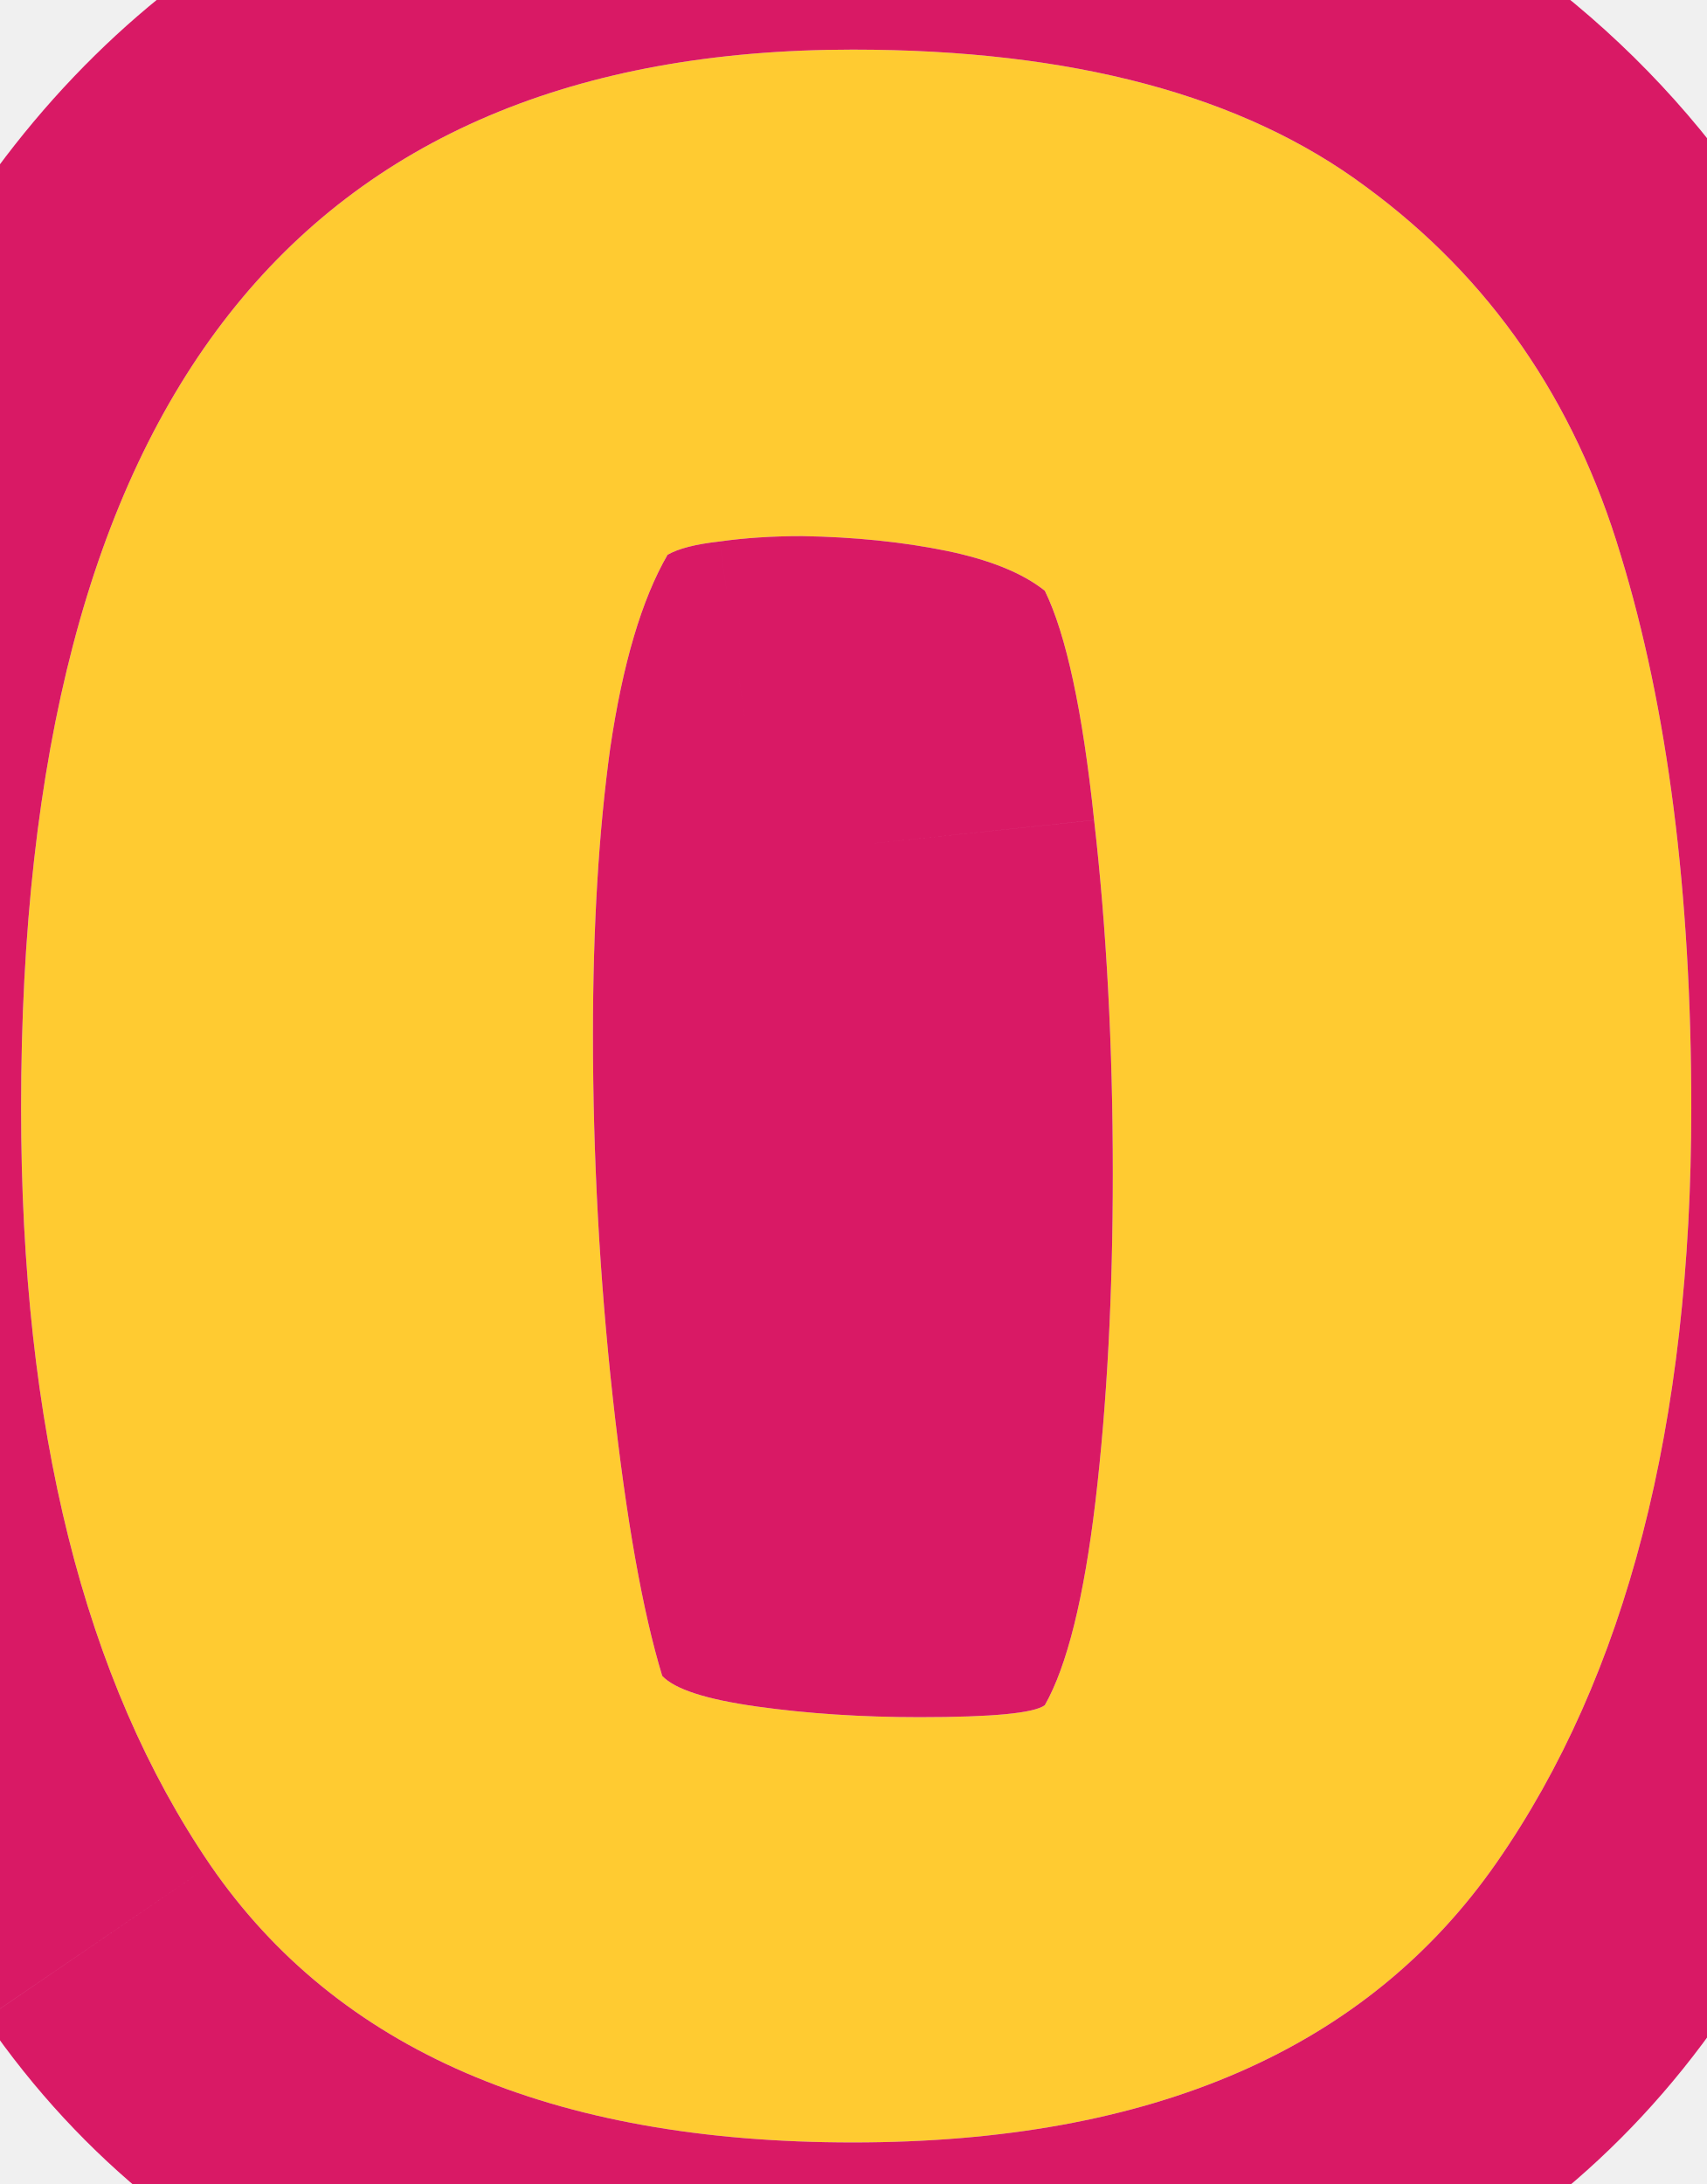
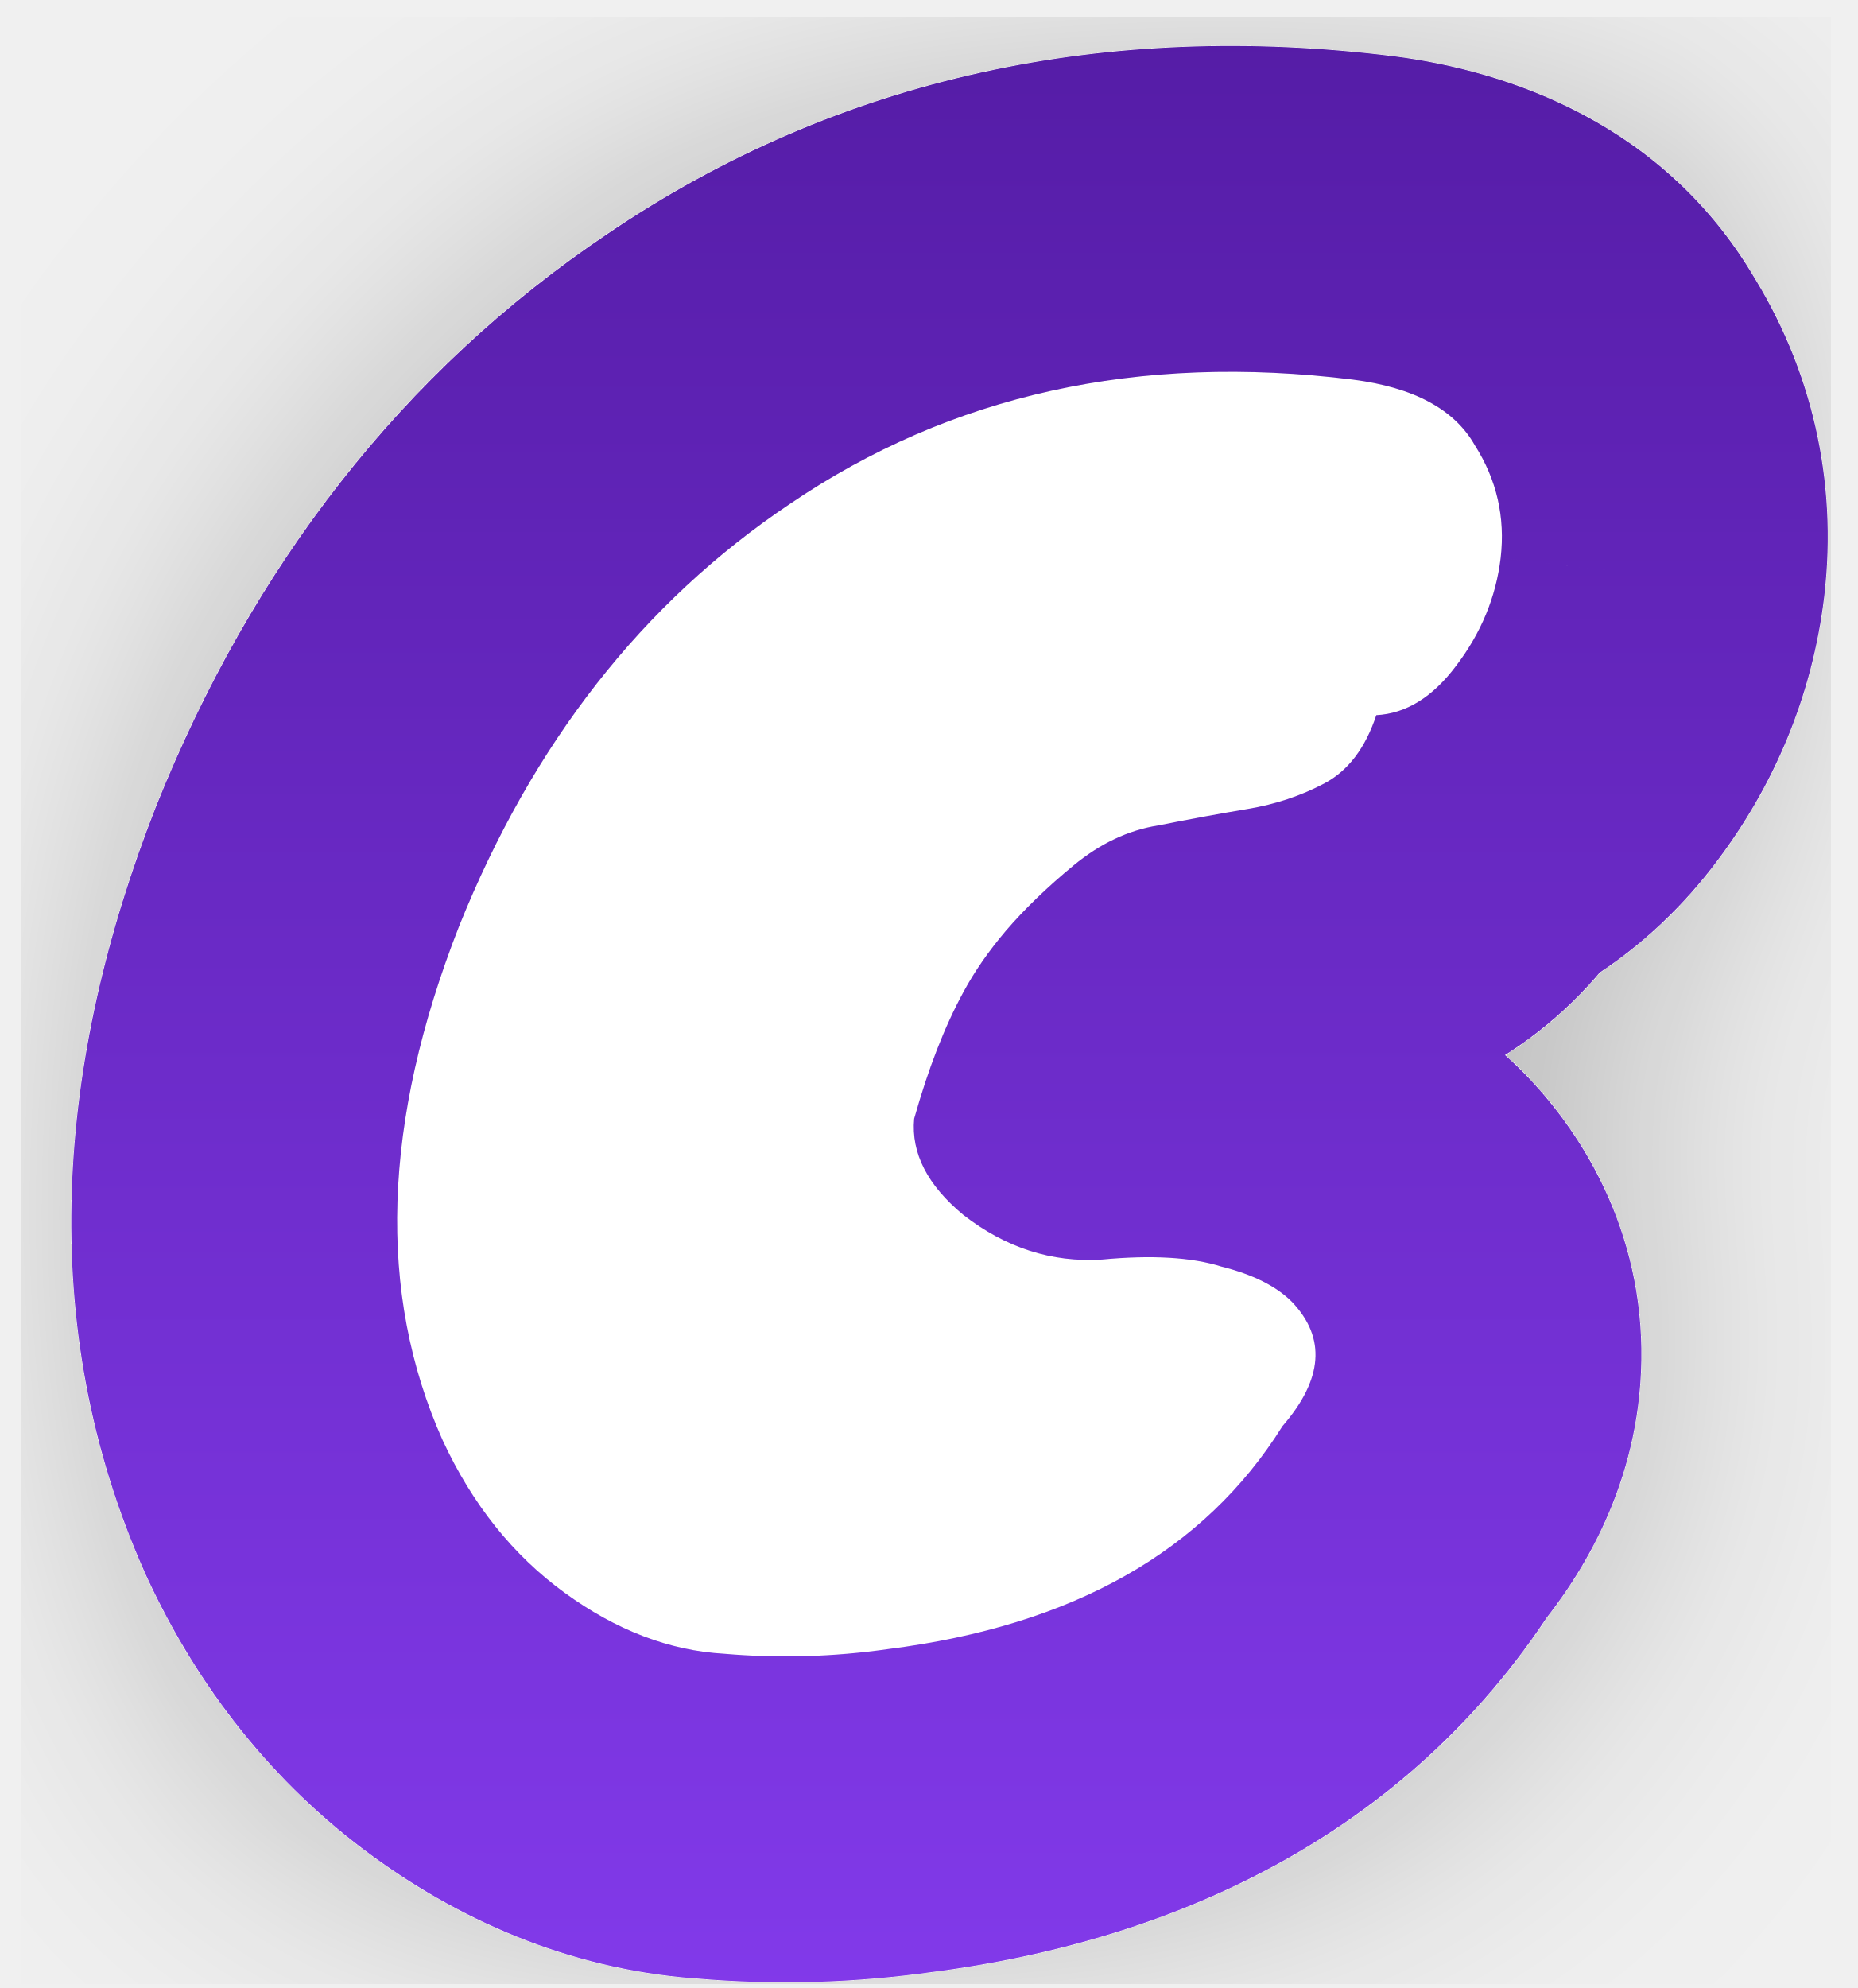
- <svg xmlns="http://www.w3.org/2000/svg" width="25" height="32" viewBox="0 0 25 32" fill="none">
-   <mask id="path-1-outside-1_0_1" maskUnits="userSpaceOnUse" x="-4" y="-4" width="33" height="40" fill="black">
-     <rect fill="white" x="-4" y="-4" width="33" height="40" />
-     <path d="M0.309 16.234C0.309 5.896 4.371 0.727 12.496 0.727C15.712 0.727 18.219 1.397 20.016 2.738C21.826 4.066 23.069 5.863 23.746 8.129C24.436 10.382 24.781 13.083 24.781 16.234C24.781 20.87 23.831 24.555 21.93 27.289C20.029 30.023 16.884 31.391 12.496 31.391C8.082 31.391 4.944 30.037 3.082 27.328C1.233 24.62 0.309 20.922 0.309 16.234ZM13.473 25.16C14.54 25.16 15.152 25.102 15.309 24.984C15.634 24.412 15.882 23.415 16.051 21.996C16.22 20.564 16.305 18.962 16.305 17.191C16.305 15.329 16.213 13.604 16.031 12.016C15.862 10.414 15.621 9.294 15.309 8.656C14.983 8.396 14.501 8.201 13.863 8.07C13.225 7.94 12.522 7.868 11.754 7.855C11.311 7.855 10.908 7.882 10.543 7.934C10.191 7.973 9.938 8.038 9.781 8.129C9.404 8.78 9.124 9.724 8.941 10.961C8.772 12.185 8.688 13.585 8.688 15.16C8.688 16.944 8.785 18.721 8.98 20.492C9.176 22.263 9.417 23.617 9.703 24.555C9.885 24.75 10.348 24.9 11.09 25.004C11.832 25.108 12.626 25.16 13.473 25.16Z" />
-   </mask>
-   <path d="M0.309 16.234C0.309 5.896 4.371 0.727 12.496 0.727C15.712 0.727 18.219 1.397 20.016 2.738C21.826 4.066 23.069 5.863 23.746 8.129C24.436 10.382 24.781 13.083 24.781 16.234C24.781 20.87 23.831 24.555 21.93 27.289C20.029 30.023 16.884 31.391 12.496 31.391C8.082 31.391 4.944 30.037 3.082 27.328C1.233 24.62 0.309 20.922 0.309 16.234ZM13.473 25.16C14.54 25.16 15.152 25.102 15.309 24.984C15.634 24.412 15.882 23.415 16.051 21.996C16.22 20.564 16.305 18.962 16.305 17.191C16.305 15.329 16.213 13.604 16.031 12.016C15.862 10.414 15.621 9.294 15.309 8.656C14.983 8.396 14.501 8.201 13.863 8.07C13.225 7.94 12.522 7.868 11.754 7.855C11.311 7.855 10.908 7.882 10.543 7.934C10.191 7.973 9.938 8.038 9.781 8.129C9.404 8.78 9.124 9.724 8.941 10.961C8.772 12.185 8.688 13.585 8.688 15.16C8.688 16.944 8.785 18.721 8.98 20.492C9.176 22.263 9.417 23.617 9.703 24.555C9.885 24.75 10.348 24.9 11.09 25.004C11.832 25.108 12.626 25.16 13.473 25.16Z" fill="#FFCB31" />
-   <path d="M20.016 2.738L17.623 5.944L17.636 5.954L17.649 5.963L20.016 2.738ZM23.746 8.129L19.914 9.274L19.918 9.287L19.922 9.301L23.746 8.129ZM3.082 27.328L-0.222 29.584L-0.214 29.594L3.082 27.328ZM15.309 24.984L17.709 28.184L18.375 27.685L18.786 26.96L15.309 24.984ZM16.051 21.996L20.023 22.47L20.023 22.466L16.051 21.996ZM16.031 12.016L12.053 12.436L12.055 12.454L12.057 12.472L16.031 12.016ZM15.309 8.656L18.901 6.897L18.507 6.092L17.807 5.533L15.309 8.656ZM11.754 7.855L11.822 3.856L11.788 3.855H11.754V7.855ZM10.543 7.934L10.985 11.909L11.047 11.902L11.109 11.893L10.543 7.934ZM9.781 8.129L7.766 4.674L6.852 5.207L6.321 6.122L9.781 8.129ZM8.941 10.961L4.984 10.378L4.982 10.395L4.979 10.413L8.941 10.961ZM9.703 24.555L5.878 25.724L6.148 26.608L6.779 27.284L9.703 24.555ZM4.309 16.234C4.309 11.48 5.261 8.652 6.5 7.075C7.596 5.682 9.341 4.727 12.496 4.727V-3.273C7.526 -3.273 3.178 -1.644 0.21 2.132C-2.613 5.724 -3.691 10.65 -3.691 16.234H4.309ZM12.496 4.727C15.212 4.727 16.76 5.3 17.623 5.944L22.408 -0.467C19.678 -2.505 16.212 -3.273 12.496 -3.273V4.727ZM17.649 5.963C18.718 6.748 19.472 7.795 19.914 9.274L27.579 6.984C26.666 3.931 24.933 1.385 22.382 -0.487L17.649 5.963ZM19.922 9.301C20.464 11.07 20.781 13.355 20.781 16.234H28.781C28.781 12.811 28.409 9.693 27.571 6.957L19.922 9.301ZM20.781 16.234C20.781 20.364 19.93 23.158 18.645 25.006L25.214 29.572C27.731 25.952 28.781 21.376 28.781 16.234H20.781ZM18.645 25.006C17.721 26.336 16.034 27.391 12.496 27.391V35.391C17.735 35.391 22.337 33.711 25.214 29.572L18.645 25.006ZM12.496 27.391C8.903 27.391 7.251 26.331 6.378 25.062L-0.214 29.594C2.637 33.741 7.261 35.391 12.496 35.391V27.391ZM6.386 25.073C5.147 23.258 4.309 20.448 4.309 16.234H-3.691C-3.691 21.395 -2.681 25.981 -0.222 29.583L6.386 25.073ZM13.473 29.16C14.056 29.16 14.622 29.145 15.114 29.098C15.355 29.075 15.668 29.036 15.998 28.96C16.197 28.915 16.962 28.744 17.709 28.184L12.909 21.784C13.113 21.631 13.299 21.523 13.442 21.45C13.586 21.375 13.713 21.323 13.809 21.286C13.996 21.215 14.142 21.178 14.214 21.162C14.352 21.13 14.416 21.128 14.351 21.134C14.231 21.146 13.957 21.16 13.473 21.16V29.16ZM18.786 26.96C19.538 25.638 19.847 23.943 20.023 22.47L12.079 21.522C12.007 22.126 11.928 22.556 11.856 22.843C11.777 23.161 11.742 23.164 11.831 23.008L18.786 26.96ZM20.023 22.466C20.214 20.847 20.305 19.085 20.305 17.191H12.305C12.305 18.839 12.226 20.28 12.078 21.527L20.023 22.466ZM20.305 17.191C20.305 15.201 20.207 13.322 20.005 11.56L12.057 12.472C12.22 13.887 12.305 15.458 12.305 17.191H20.305ZM20.009 11.595C19.837 9.968 19.551 8.224 18.901 6.897L11.716 10.416C11.67 10.321 11.725 10.406 11.813 10.816C11.894 11.194 11.978 11.725 12.053 12.436L20.009 11.595ZM17.807 5.533C16.785 4.715 15.607 4.344 14.663 4.151L13.063 11.989C13.199 12.017 13.235 12.036 13.2 12.021C13.167 12.008 13.013 11.942 12.81 11.78L17.807 5.533ZM14.663 4.151C13.746 3.964 12.793 3.873 11.822 3.856L11.686 11.855C12.251 11.864 12.705 11.916 13.063 11.989L14.663 4.151ZM11.754 3.855C11.158 3.855 10.562 3.89 9.977 3.974L11.109 11.893C11.253 11.873 11.464 11.855 11.754 11.855V3.855ZM10.101 3.958C9.624 4.011 8.674 4.144 7.766 4.674L11.797 11.584C11.447 11.788 11.168 11.864 11.082 11.886C10.978 11.913 10.935 11.915 10.985 11.909L10.101 3.958ZM6.321 6.122C5.575 7.408 5.198 8.927 4.984 10.378L12.899 11.544C12.969 11.066 13.049 10.712 13.123 10.462C13.199 10.207 13.252 10.118 13.241 10.136L6.321 6.122ZM4.979 10.413C4.779 11.86 4.688 13.448 4.688 15.16H12.688C12.688 13.721 12.765 12.51 12.904 11.509L4.979 10.413ZM4.688 15.16C4.688 17.09 4.793 19.014 5.005 20.931L12.956 20.054C12.777 18.429 12.688 16.798 12.688 15.16H4.688ZM5.005 20.931C5.209 22.784 5.482 24.429 5.878 25.724L13.528 23.386C13.351 22.805 13.143 21.742 12.956 20.054L5.005 20.931ZM6.779 27.284C7.574 28.136 8.527 28.48 8.954 28.619C9.49 28.793 10.042 28.896 10.534 28.965L11.646 21.043C11.395 21.008 11.345 20.984 11.419 21.008C11.461 21.022 11.596 21.067 11.78 21.166C11.954 21.259 12.286 21.46 12.627 21.825L6.779 27.284ZM10.534 28.965C11.482 29.098 12.464 29.16 13.473 29.16V21.16C12.789 21.16 12.182 21.118 11.646 21.043L10.534 28.965Z" fill="#D91965" mask="url(#path-1-outside-1_0_1)" />
+ <svg xmlns="http://www.w3.org/2000/svg" width="57" height="61" viewBox="0 0 57 61" fill="none">
+   <g filter="url(#filter0_d_0_1)">
+     <mask id="path-1-outside-1_0_1" maskUnits="userSpaceOnUse" x="2" y="1" width="55" height="60" fill="black">
+       <rect fill="white" x="2" y="1" width="55" height="60" />
+       <path d="M41.52 11.648C43.392 11.888 44.64 12.56 45.264 13.664C45.936 14.72 46.2 15.872 46.056 17.12C45.912 18.32 45.456 19.424 44.688 20.432C43.968 21.392 43.152 21.896 42.24 21.944C41.904 22.952 41.376 23.648 40.656 24.032C39.936 24.416 39.144 24.68 38.28 24.824C37.416 24.968 36.504 25.136 35.544 25.328C34.632 25.472 33.768 25.88 32.952 26.552C32.136 27.224 31.44 27.896 30.864 28.568C30.336 29.192 29.904 29.816 29.568 30.44C28.992 31.496 28.488 32.792 28.056 34.328C27.96 35.384 28.464 36.368 29.568 37.28C30.864 38.288 32.28 38.744 33.816 38.648C35.352 38.504 36.576 38.576 37.488 38.864C38.448 39.104 39.168 39.464 39.648 39.944C40.704 41.048 40.608 42.32 39.36 43.76C36.96 47.6 32.928 49.88 27.264 50.6C25.584 50.84 23.904 50.888 22.224 50.744C20.544 50.648 18.912 50.024 17.328 48.872C15.744 47.72 14.496 46.16 13.584 44.192C11.568 39.68 11.736 34.424 14.088 28.424C16.344 22.808 19.728 18.488 24.24 15.464C29.184 12.104 34.944 10.832 41.52 11.648Z" />
+     </mask>
+     <path d="M41.52 11.648C43.392 11.888 44.64 12.56 45.264 13.664C45.936 14.72 46.2 15.872 46.056 17.12C45.912 18.32 45.456 19.424 44.688 20.432C43.968 21.392 43.152 21.896 42.24 21.944C41.904 22.952 41.376 23.648 40.656 24.032C39.936 24.416 39.144 24.68 38.28 24.824C37.416 24.968 36.504 25.136 35.544 25.328C34.632 25.472 33.768 25.88 32.952 26.552C32.136 27.224 31.44 27.896 30.864 28.568C30.336 29.192 29.904 29.816 29.568 30.44C28.992 31.496 28.488 32.792 28.056 34.328C27.96 35.384 28.464 36.368 29.568 37.28C30.864 38.288 32.28 38.744 33.816 38.648C35.352 38.504 36.576 38.576 37.488 38.864C38.448 39.104 39.168 39.464 39.648 39.944C40.704 41.048 40.608 42.32 39.36 43.76C36.96 47.6 32.928 49.88 27.264 50.6C25.584 50.84 23.904 50.888 22.224 50.744C20.544 50.648 18.912 50.024 17.328 48.872C15.744 47.72 14.496 46.16 13.584 44.192C11.568 39.68 11.736 34.424 14.088 28.424C16.344 22.808 19.728 18.488 24.24 15.464C29.184 12.104 34.944 10.832 41.52 11.648Z" fill="white" />
+     <path d="M41.52 11.648L42.792 1.729L42.772 1.727L42.751 1.724L41.52 11.648ZM45.264 13.664L36.558 18.585L36.687 18.812L36.827 19.033L45.264 13.664ZM46.056 17.12L55.985 18.311L55.987 18.289L55.99 18.266L46.056 17.12ZM44.688 20.432L36.734 14.372L36.711 14.402L36.688 14.432L44.688 20.432ZM42.24 21.944L41.714 11.958L34.908 12.316L32.753 18.782L42.24 21.944ZM40.656 24.032L45.362 32.855L45.362 32.855L40.656 24.032ZM38.28 24.824L36.636 14.96L36.636 14.96L38.28 24.824ZM35.544 25.328L37.104 35.206L37.305 35.174L37.505 35.134L35.544 25.328ZM32.952 26.552L26.595 18.833L26.595 18.833L32.952 26.552ZM30.864 28.568L23.271 22.06L23.251 22.084L23.23 22.109L30.864 28.568ZM29.568 30.44L38.347 35.228L38.36 35.205L38.373 35.181L29.568 30.44ZM28.056 34.328L18.43 31.62L18.18 32.506L18.097 33.423L28.056 34.328ZM29.568 37.28L23.199 44.99L23.312 45.083L23.429 45.173L29.568 37.28ZM33.816 38.648L34.44 48.629L34.595 48.619L34.749 48.604L33.816 38.648ZM37.488 38.864L34.477 48.4L34.767 48.492L35.063 48.565L37.488 38.864ZM39.648 39.944L46.874 33.032L46.798 32.952L46.719 32.873L39.648 39.944ZM39.36 43.76L31.803 37.211L31.293 37.799L30.88 38.46L39.36 43.76ZM27.264 50.6L26.003 40.68L25.926 40.69L25.85 40.7L27.264 50.6ZM22.224 50.744L23.078 40.781L22.936 40.768L22.794 40.76L22.224 50.744ZM17.328 48.872L11.446 56.959L11.446 56.959L17.328 48.872ZM13.584 44.192L4.454 48.271L4.482 48.334L4.511 48.397L13.584 44.192ZM14.088 28.424L4.809 24.696L4.793 24.735L4.778 24.774L14.088 28.424ZM24.24 15.464L29.807 23.771L29.834 23.753L29.861 23.735L24.24 15.464ZM40.248 21.567C40.349 21.58 39.866 21.539 39.119 21.137C38.283 20.687 37.282 19.864 36.558 18.585L53.97 8.743C51.147 3.749 46.202 2.166 42.792 1.729L40.248 21.567ZM36.827 19.033C36.587 18.655 36.356 18.154 36.219 17.554C36.081 16.954 36.072 16.407 36.122 15.974L55.99 18.266C56.396 14.748 55.609 11.295 53.701 8.295L36.827 19.033ZM36.127 15.928C36.162 15.637 36.24 15.329 36.363 15.03C36.485 14.735 36.625 14.514 36.734 14.372L52.642 26.492C54.436 24.138 55.618 21.369 55.985 18.311L36.127 15.928ZM36.688 14.432C36.897 14.154 37.395 13.569 38.281 13.022C39.226 12.438 40.41 12.027 41.714 11.958L42.766 31.93C47.504 31.681 50.787 28.966 52.688 26.432L36.688 14.432ZM32.753 18.782C32.974 18.119 33.792 16.36 35.95 15.209L45.362 32.855C48.96 30.936 50.834 27.785 51.727 25.106L32.753 18.782ZM35.95 15.209C36.255 15.046 36.508 14.981 36.636 14.96L39.924 34.688C41.78 34.379 43.617 33.786 45.362 32.855L35.95 15.209ZM36.636 14.96C35.654 15.124 34.636 15.312 33.583 15.522L37.505 35.134C38.372 34.961 39.178 34.812 39.924 34.688L36.636 14.96ZM33.984 15.45C31.066 15.911 28.586 17.193 26.595 18.833L39.309 34.271C38.95 34.567 38.198 35.033 37.104 35.206L33.984 15.45ZM26.595 18.833C25.416 19.804 24.288 20.875 23.271 22.06L38.457 35.076C38.593 34.917 38.856 34.644 39.309 34.271L26.595 18.833ZM23.23 22.109C22.32 23.184 21.474 24.378 20.763 25.699L38.373 35.181C38.334 35.254 38.352 35.2 38.498 35.027L23.23 22.109ZM20.789 25.651C19.759 27.541 19.003 29.581 18.43 31.62L37.682 37.035C37.973 36.004 38.225 35.451 38.347 35.228L20.789 25.651ZM18.097 33.423C17.603 38.857 20.529 42.784 23.199 44.99L35.937 29.57C36.138 29.736 36.74 30.279 37.262 31.299C37.835 32.416 38.146 33.794 38.015 35.233L18.097 33.423ZM23.429 45.173C26.509 47.57 30.299 48.887 34.44 48.629L33.192 28.668C33.628 28.64 34.144 28.691 34.667 28.859C35.18 29.025 35.529 29.247 35.707 29.387L23.429 45.173ZM34.749 48.604C34.935 48.587 35.074 48.58 35.17 48.577C35.267 48.575 35.308 48.577 35.299 48.577C35.291 48.576 35.215 48.572 35.084 48.549C34.953 48.527 34.744 48.484 34.477 48.4L40.499 29.328C37.771 28.466 35.031 28.49 32.883 28.692L34.749 48.604ZM35.063 48.565C35.02 48.555 33.836 48.274 32.577 47.015L46.719 32.873C44.5 30.654 41.876 29.653 39.913 29.163L35.063 48.565ZM32.422 46.856C31.411 45.8 30.189 43.723 30.396 40.973C30.572 38.644 31.681 37.352 31.803 37.211L46.917 50.309C48.287 48.728 50.068 46.081 50.34 42.479C50.643 38.457 48.941 35.192 46.874 33.032L32.422 46.856ZM30.88 38.46C30.474 39.11 29.535 40.231 26.003 40.68L28.525 60.52C36.321 59.529 43.446 56.09 47.84 49.06L30.88 38.46ZM25.85 40.7C24.916 40.834 23.997 40.859 23.078 40.781L21.37 60.708C23.811 60.917 26.252 60.846 28.678 60.499L25.85 40.7ZM22.794 40.76C22.901 40.766 23.003 40.781 23.097 40.801C23.191 40.822 23.263 40.845 23.311 40.864C23.41 40.901 23.375 40.905 23.21 40.785L11.446 56.959C14.322 59.051 17.761 60.505 21.654 60.728L22.794 40.76ZM23.21 40.785C23.146 40.739 22.932 40.58 22.657 39.987L4.511 48.397C6.06 51.74 8.342 54.701 11.446 56.959L23.21 40.785ZM22.714 40.113C22.096 38.73 21.714 36.37 23.398 32.074L4.778 24.774C1.758 32.478 1.04 40.63 4.454 48.271L22.714 40.113ZM23.367 32.152C24.963 28.179 27.153 25.55 29.807 23.771L18.673 7.157C12.303 11.426 7.725 17.437 4.809 24.696L23.367 32.152ZM29.861 23.735C32.575 21.89 35.84 21.02 40.289 21.572L42.751 1.724C34.047 0.644 25.793 2.318 18.619 7.193L29.861 23.735Z" fill="url(#paint0_linear_0_1)" mask="url(#path-1-outside-1_0_1)" />
+   </g>
+   <defs>
+     <filter id="filter0_d_0_1" x="0.66" y="0.524" width="55.512" height="60.336" filterUnits="userSpaceOnUse" color-interpolation-filters="sRGB">
+       <feFlood flood-opacity="0" result="BackgroundImageFix" />
+       <feColorMatrix in="SourceAlpha" type="matrix" values="0 0 0 0 0 0 0 0 0 0 0 0 0 0 0 0 0 0 127 0" result="hardAlpha" />
+       <feOffset />
+       <feGaussianBlur stdDeviation="4.95" />
+       <feComposite in2="hardAlpha" operator="out" />
+       <feColorMatrix type="matrix" values="0 0 0 0 0 0 0 0 0 0 0 0 0 0 0 0 0 0 0.25 0" />
+       <feBlend mode="normal" in2="BackgroundImageFix" result="effect1_dropShadow_0_1" />
+       <feBlend mode="normal" in="SourceGraphic" in2="effect1_dropShadow_0_1" result="shape" />
+     </filter>
+     <linearGradient id="paint0_linear_0_1" x1="28.5" y1="-26" x2="28.5" y2="64" gradientUnits="userSpaceOnUse">
+       <stop stop-color="#410F88" />
+       <stop offset="1" stop-color="#843BED" />
+     </linearGradient>
+   </defs>
</svg>
